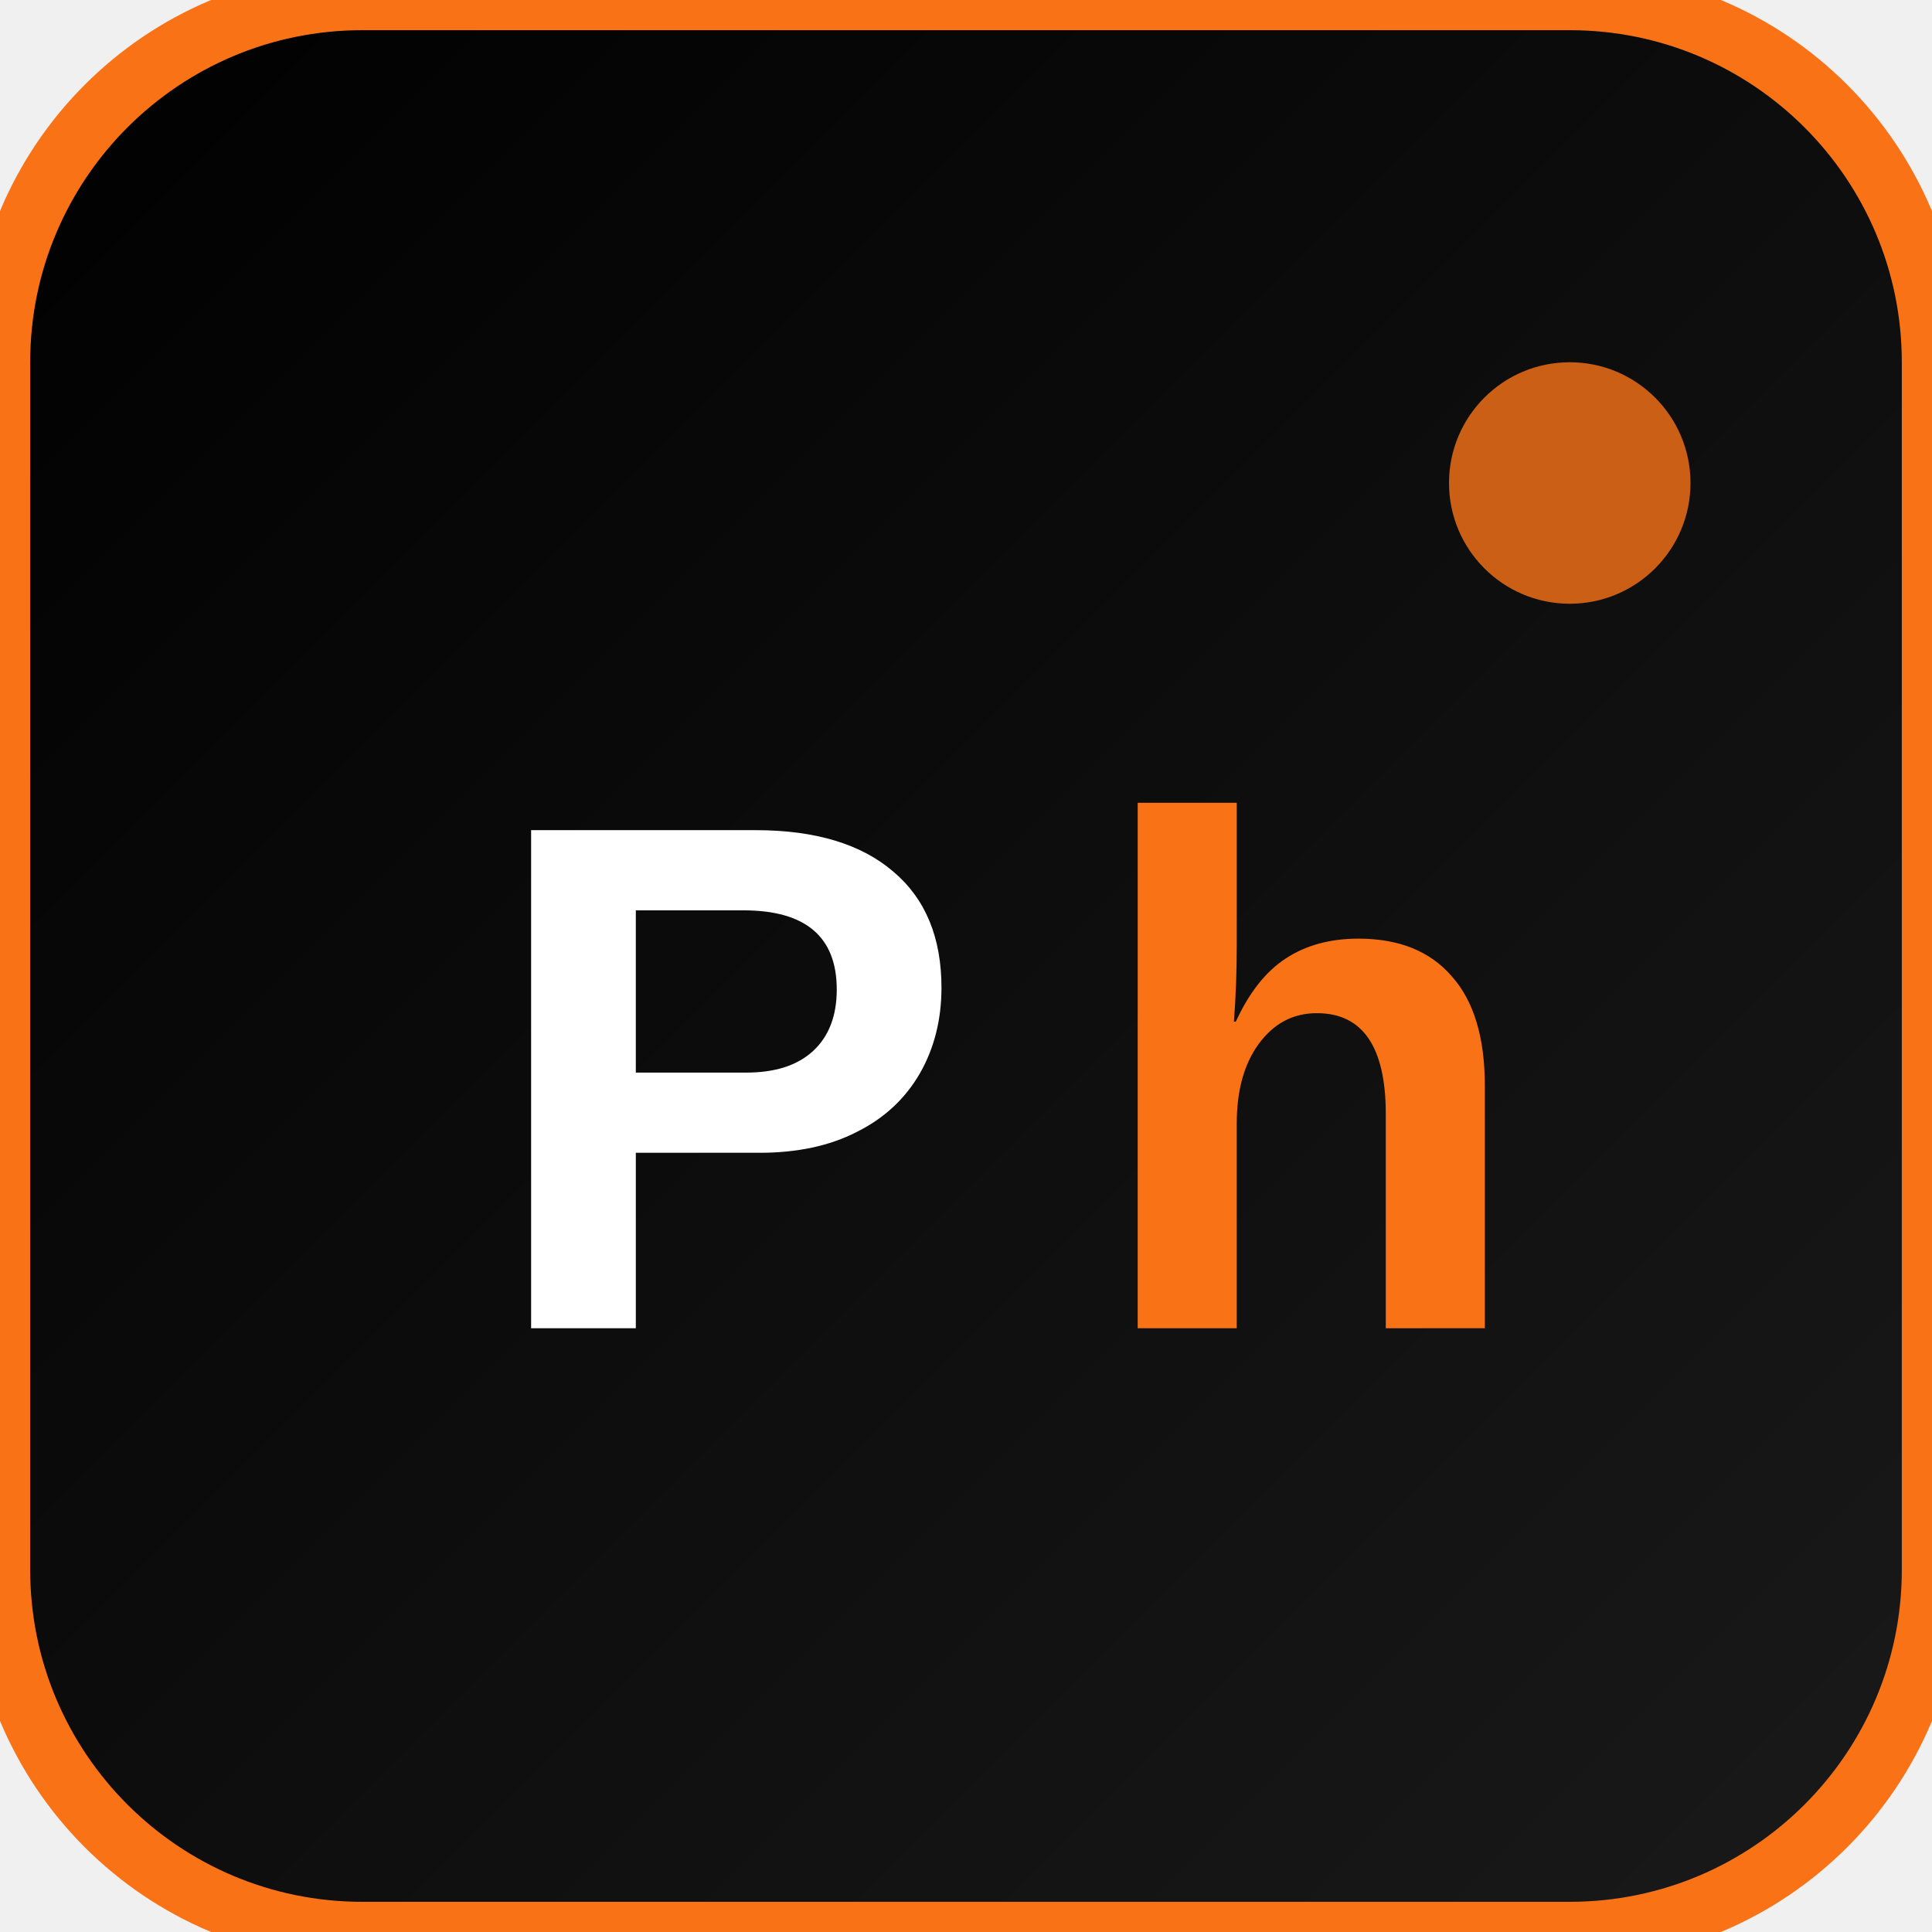
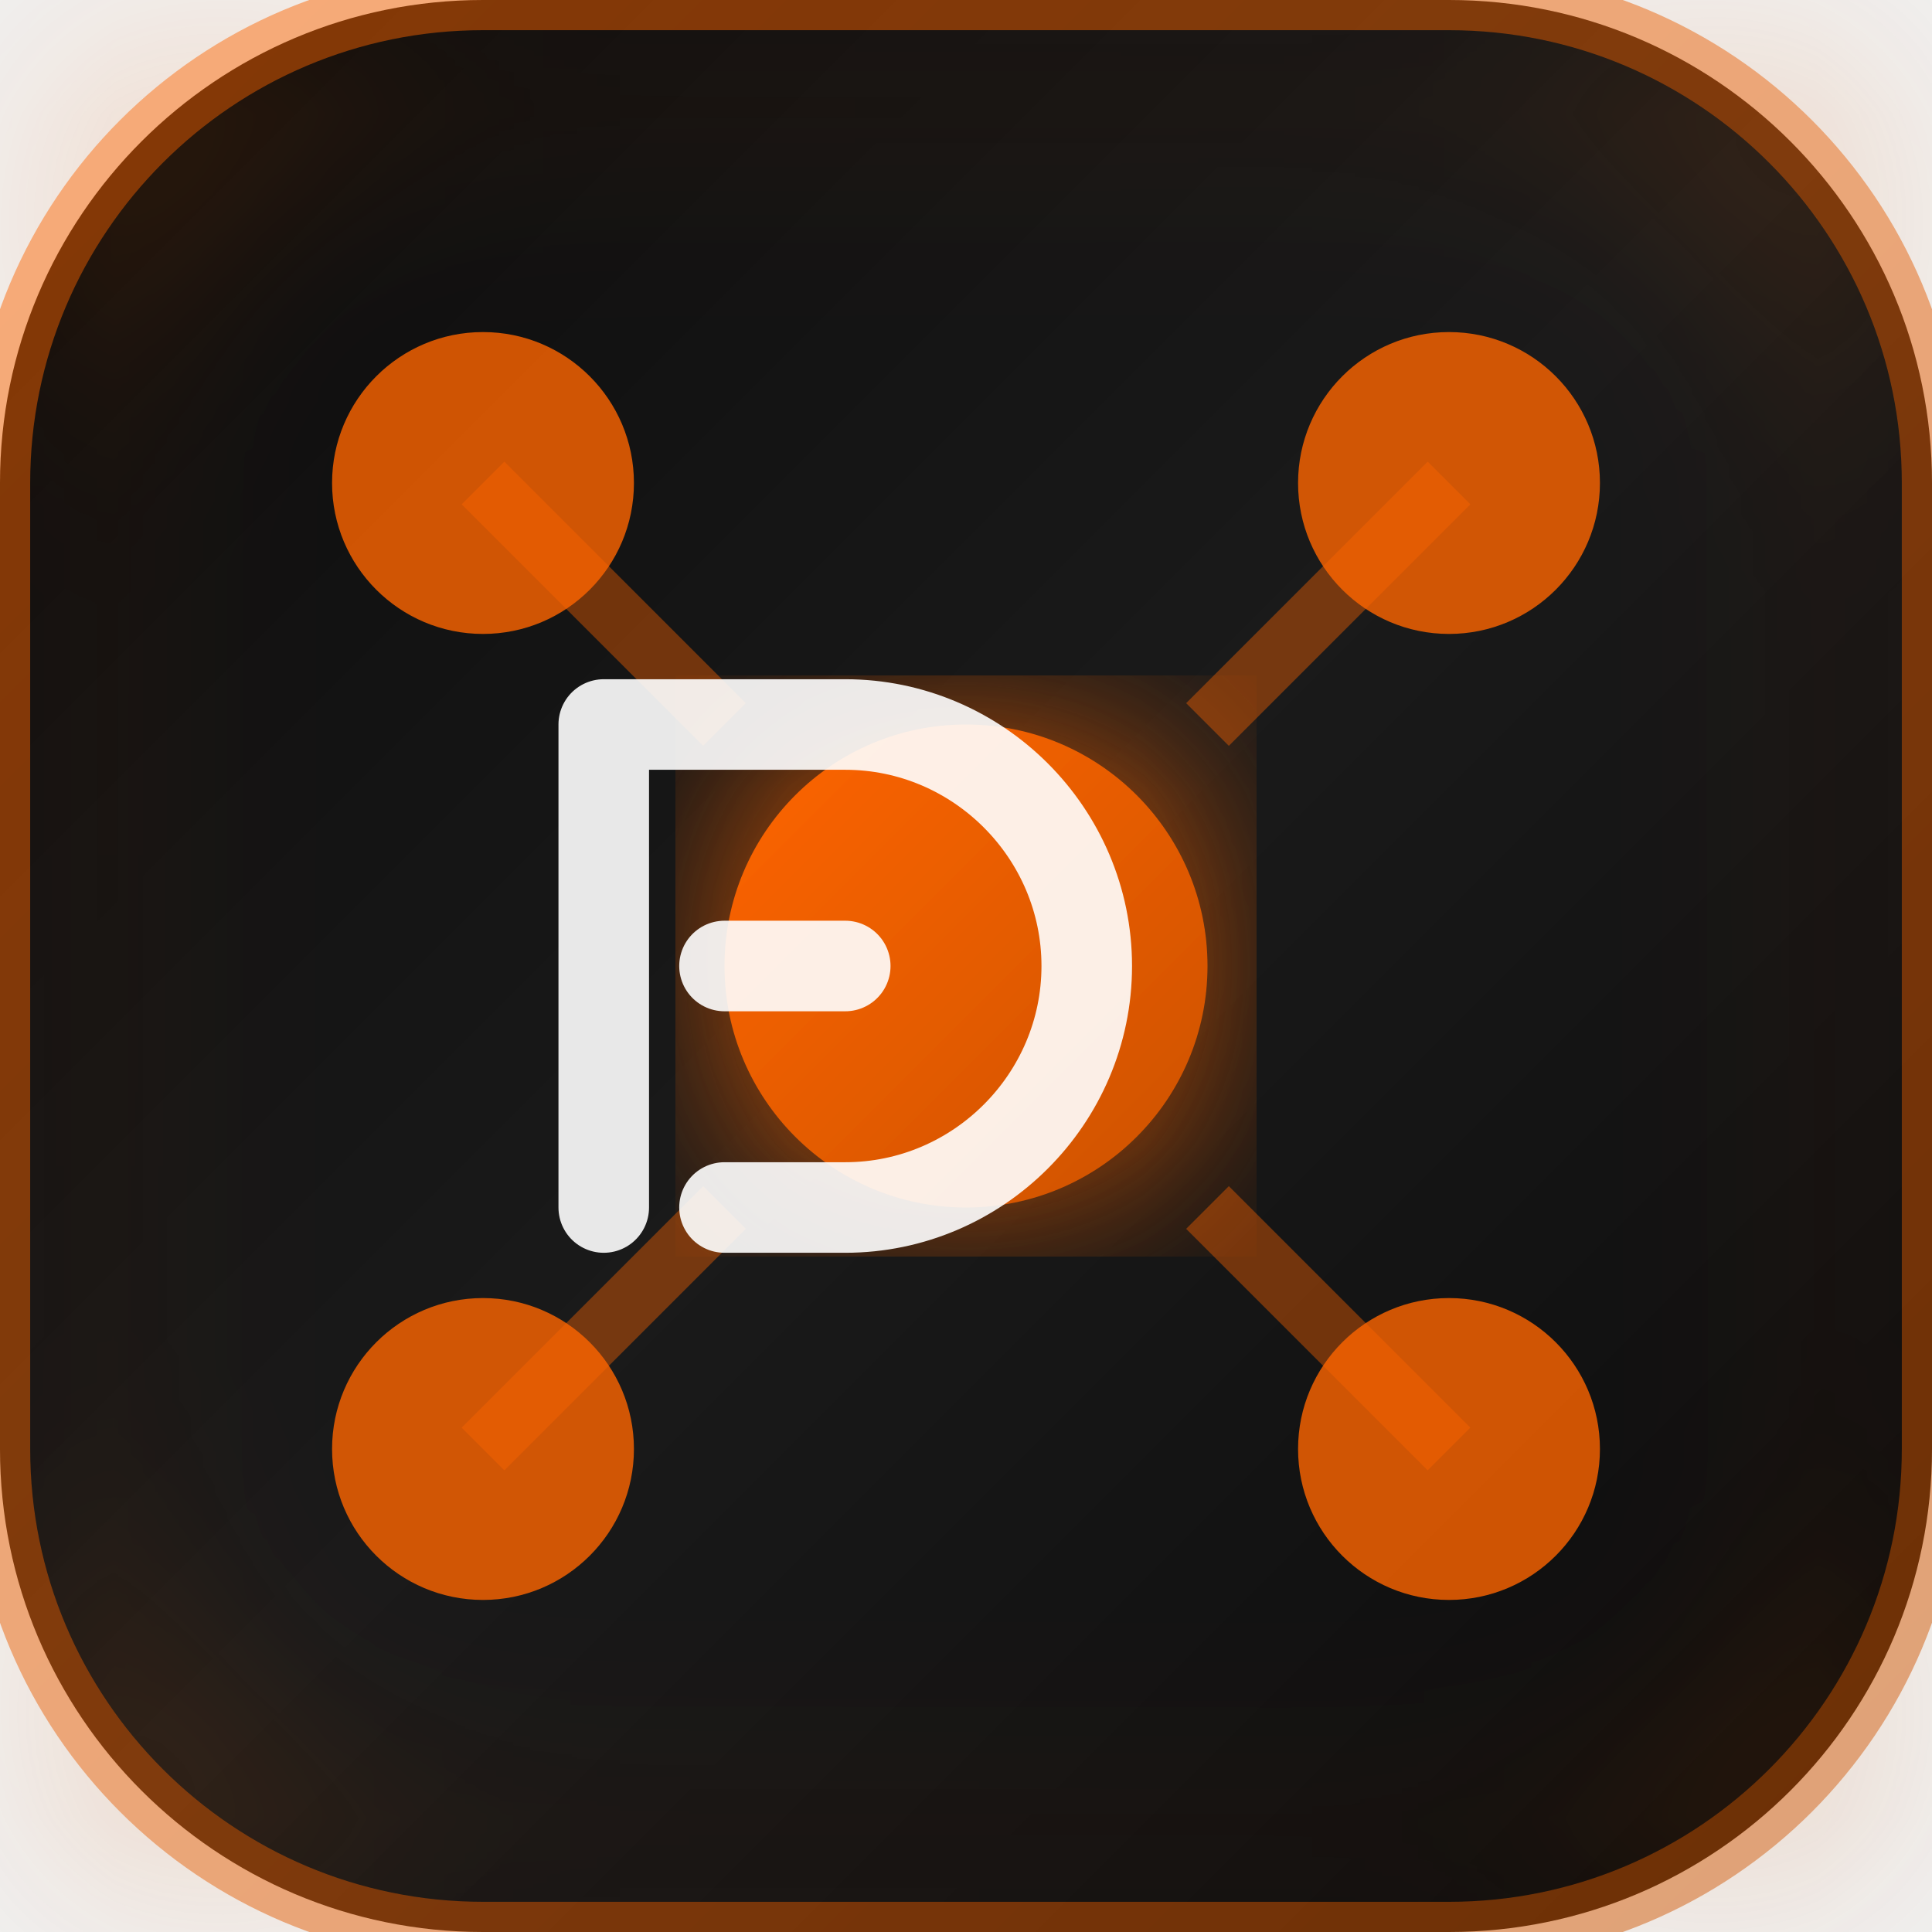
<svg xmlns="http://www.w3.org/2000/svg" width="32" height="32" viewBox="0 0 32 32" fill="none">
  <defs>
    <linearGradient id="bgGrad" x1="0%" y1="0%" x2="100%" y2="100%">
-       <stop offset="0%" style="stop-color:#000000;stop-opacity:1" />
-       <stop offset="100%" style="stop-color:#1a1a1a;stop-opacity:1" />
+       <stop offset="0%" style="stop-color:#0a0a0a;stop-opacity:1" />
+       <stop offset="50%" style="stop-color:#1a1a1a;stop-opacity:1" />
+       <stop offset="100%" style="stop-color:#0a0a0a;stop-opacity:1" />
    </linearGradient>
+     <linearGradient id="orangeGrad" x1="0%" y1="0%" x2="100%" y2="100%">
+       <stop offset="0%" style="stop-color:#ff6500;stop-opacity:1" />
+       <stop offset="100%" style="stop-color:#cc5200;stop-opacity:1" />
+     </linearGradient>
+     <filter id="glow">
+       <feGaussianBlur stdDeviation="2" result="coloredBlur" />
+       <feMerge>
+         <feMergeNode in="coloredBlur" />
+         <feMergeNode in="SourceGraphic" />
+       </feMerge>
+     </filter>
  </defs>
-   <rect width="32" height="32" rx="6" fill="url(#bgGrad)" stroke="#f97316" stroke-width="1" />
-   <text x="8" y="22" fill="white" font-family="Arial, sans-serif" font-size="12" font-weight="bold">P</text>
-   <text x="18" y="22" fill="#f97316" font-family="Arial, sans-serif" font-size="12" font-weight="bold">h</text>
-   <circle cx="26" cy="8" r="2" fill="#f97316" opacity="0.8" />
+   <rect width="32" height="32" rx="8" fill="url(#bgGrad)" />
+   <rect width="32" height="32" rx="8" fill="none" stroke="url(#orangeGrad)" stroke-width="1" opacity="0.5" filter="url(#glow)" />
+   <g>
+     <circle cx="16" cy="16" r="4" fill="url(#orangeGrad)" filter="url(#glow)" />
+     <circle cx="8" cy="8" r="2.5" fill="#ff6500" opacity="0.8" />
+     <circle cx="24" cy="8" r="2.5" fill="#ff6500" opacity="0.8" />
+     <circle cx="8" cy="24" r="2.5" fill="#ff6500" opacity="0.8" />
+     <circle cx="24" cy="24" r="2.5" fill="#ff6500" opacity="0.8" />
+     <line x1="12" y1="12" x2="8" y2="8" stroke="#ff6500" stroke-width="1" opacity="0.4" />
+     <line x1="20" y1="12" x2="24" y2="8" stroke="#ff6500" stroke-width="1" opacity="0.4" />
+     <line x1="12" y1="20" x2="8" y2="24" stroke="#ff6500" stroke-width="1" opacity="0.4" />
+     <line x1="20" y1="20" x2="24" y2="24" stroke="#ff6500" stroke-width="1" opacity="0.4" />
+   </g>
+   <path d="M10 20V12h4c2.2 0 4 1.8 4 4s-1.8 4-4 4h-2m0-4h2" fill="none" stroke="white" stroke-width="1.5" stroke-linecap="round" stroke-linejoin="round" opacity="0.9" />
</svg>
